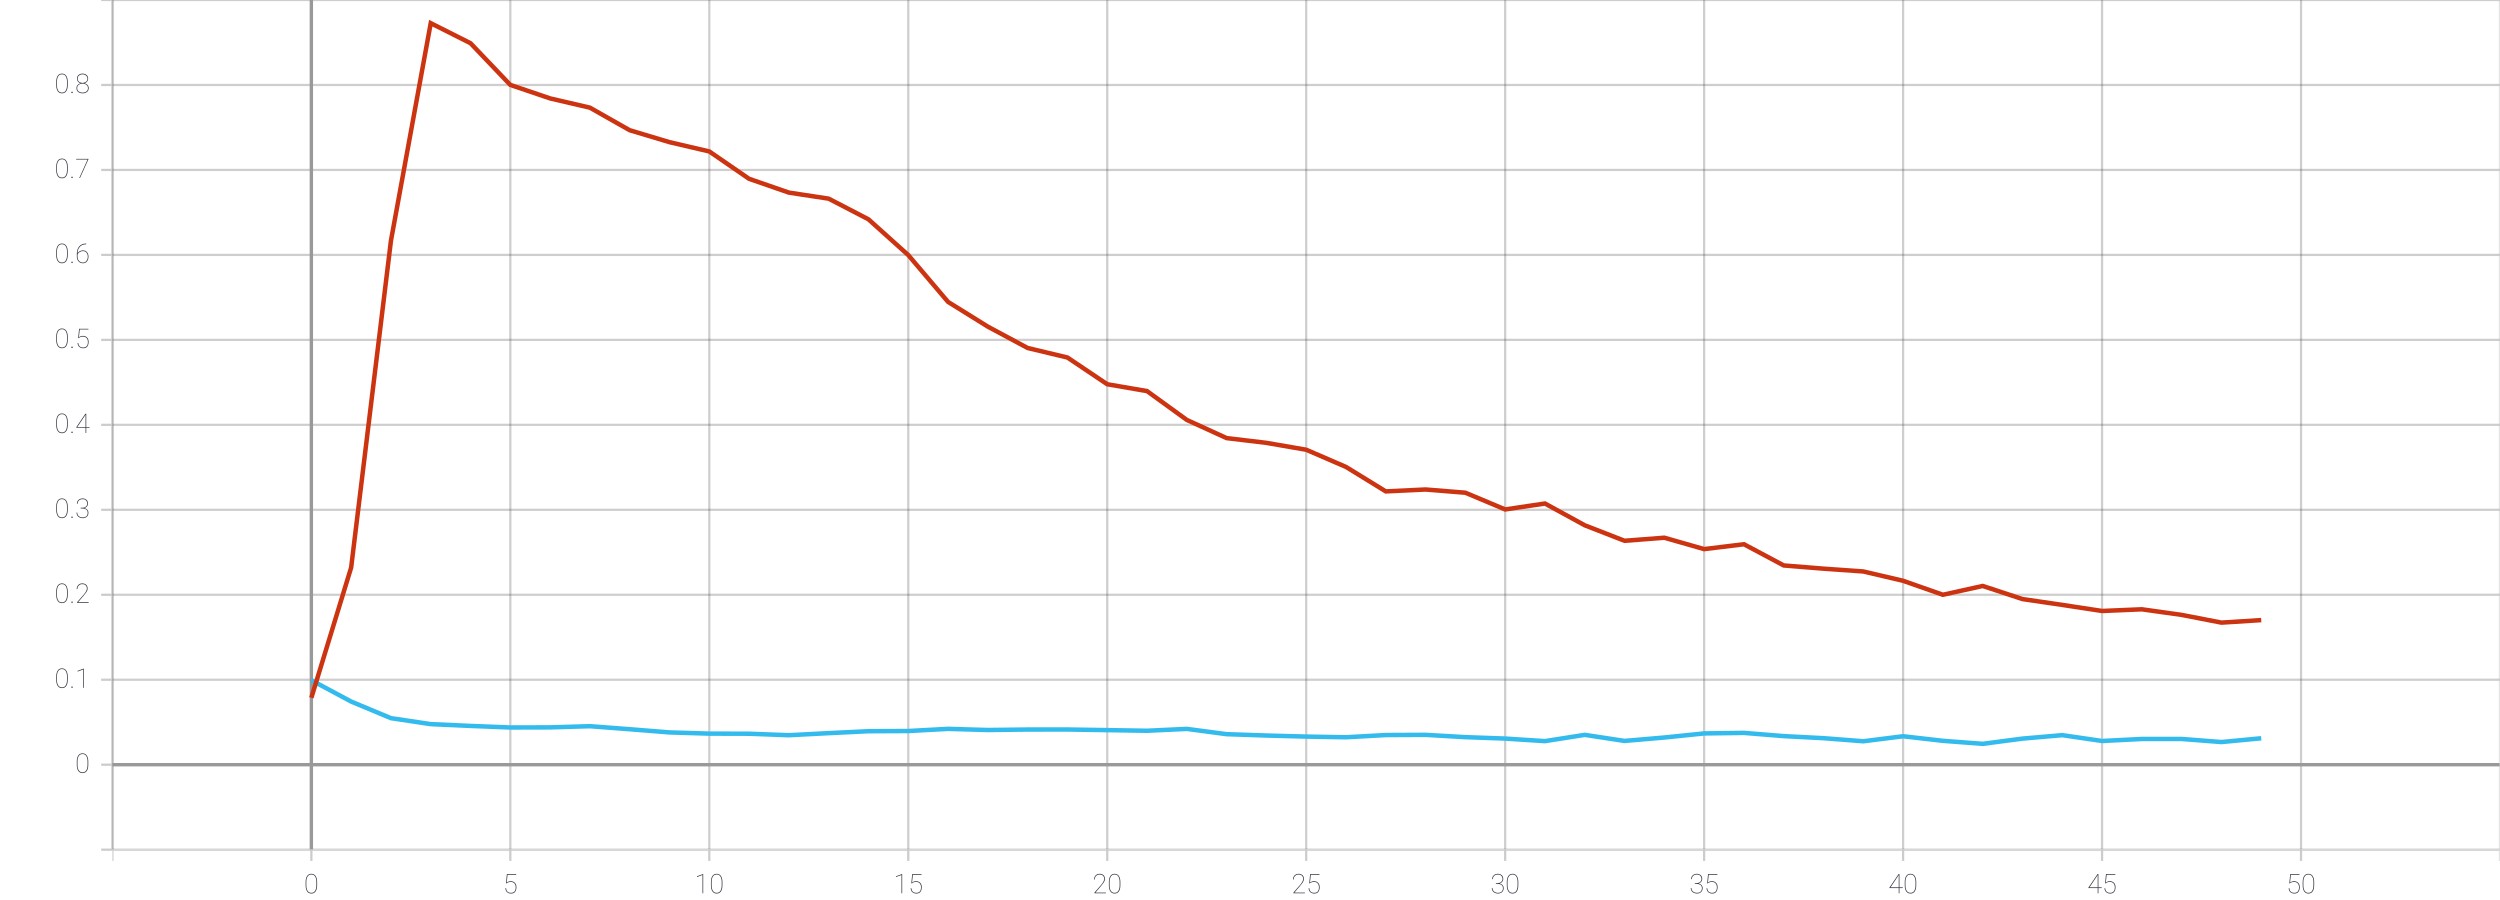
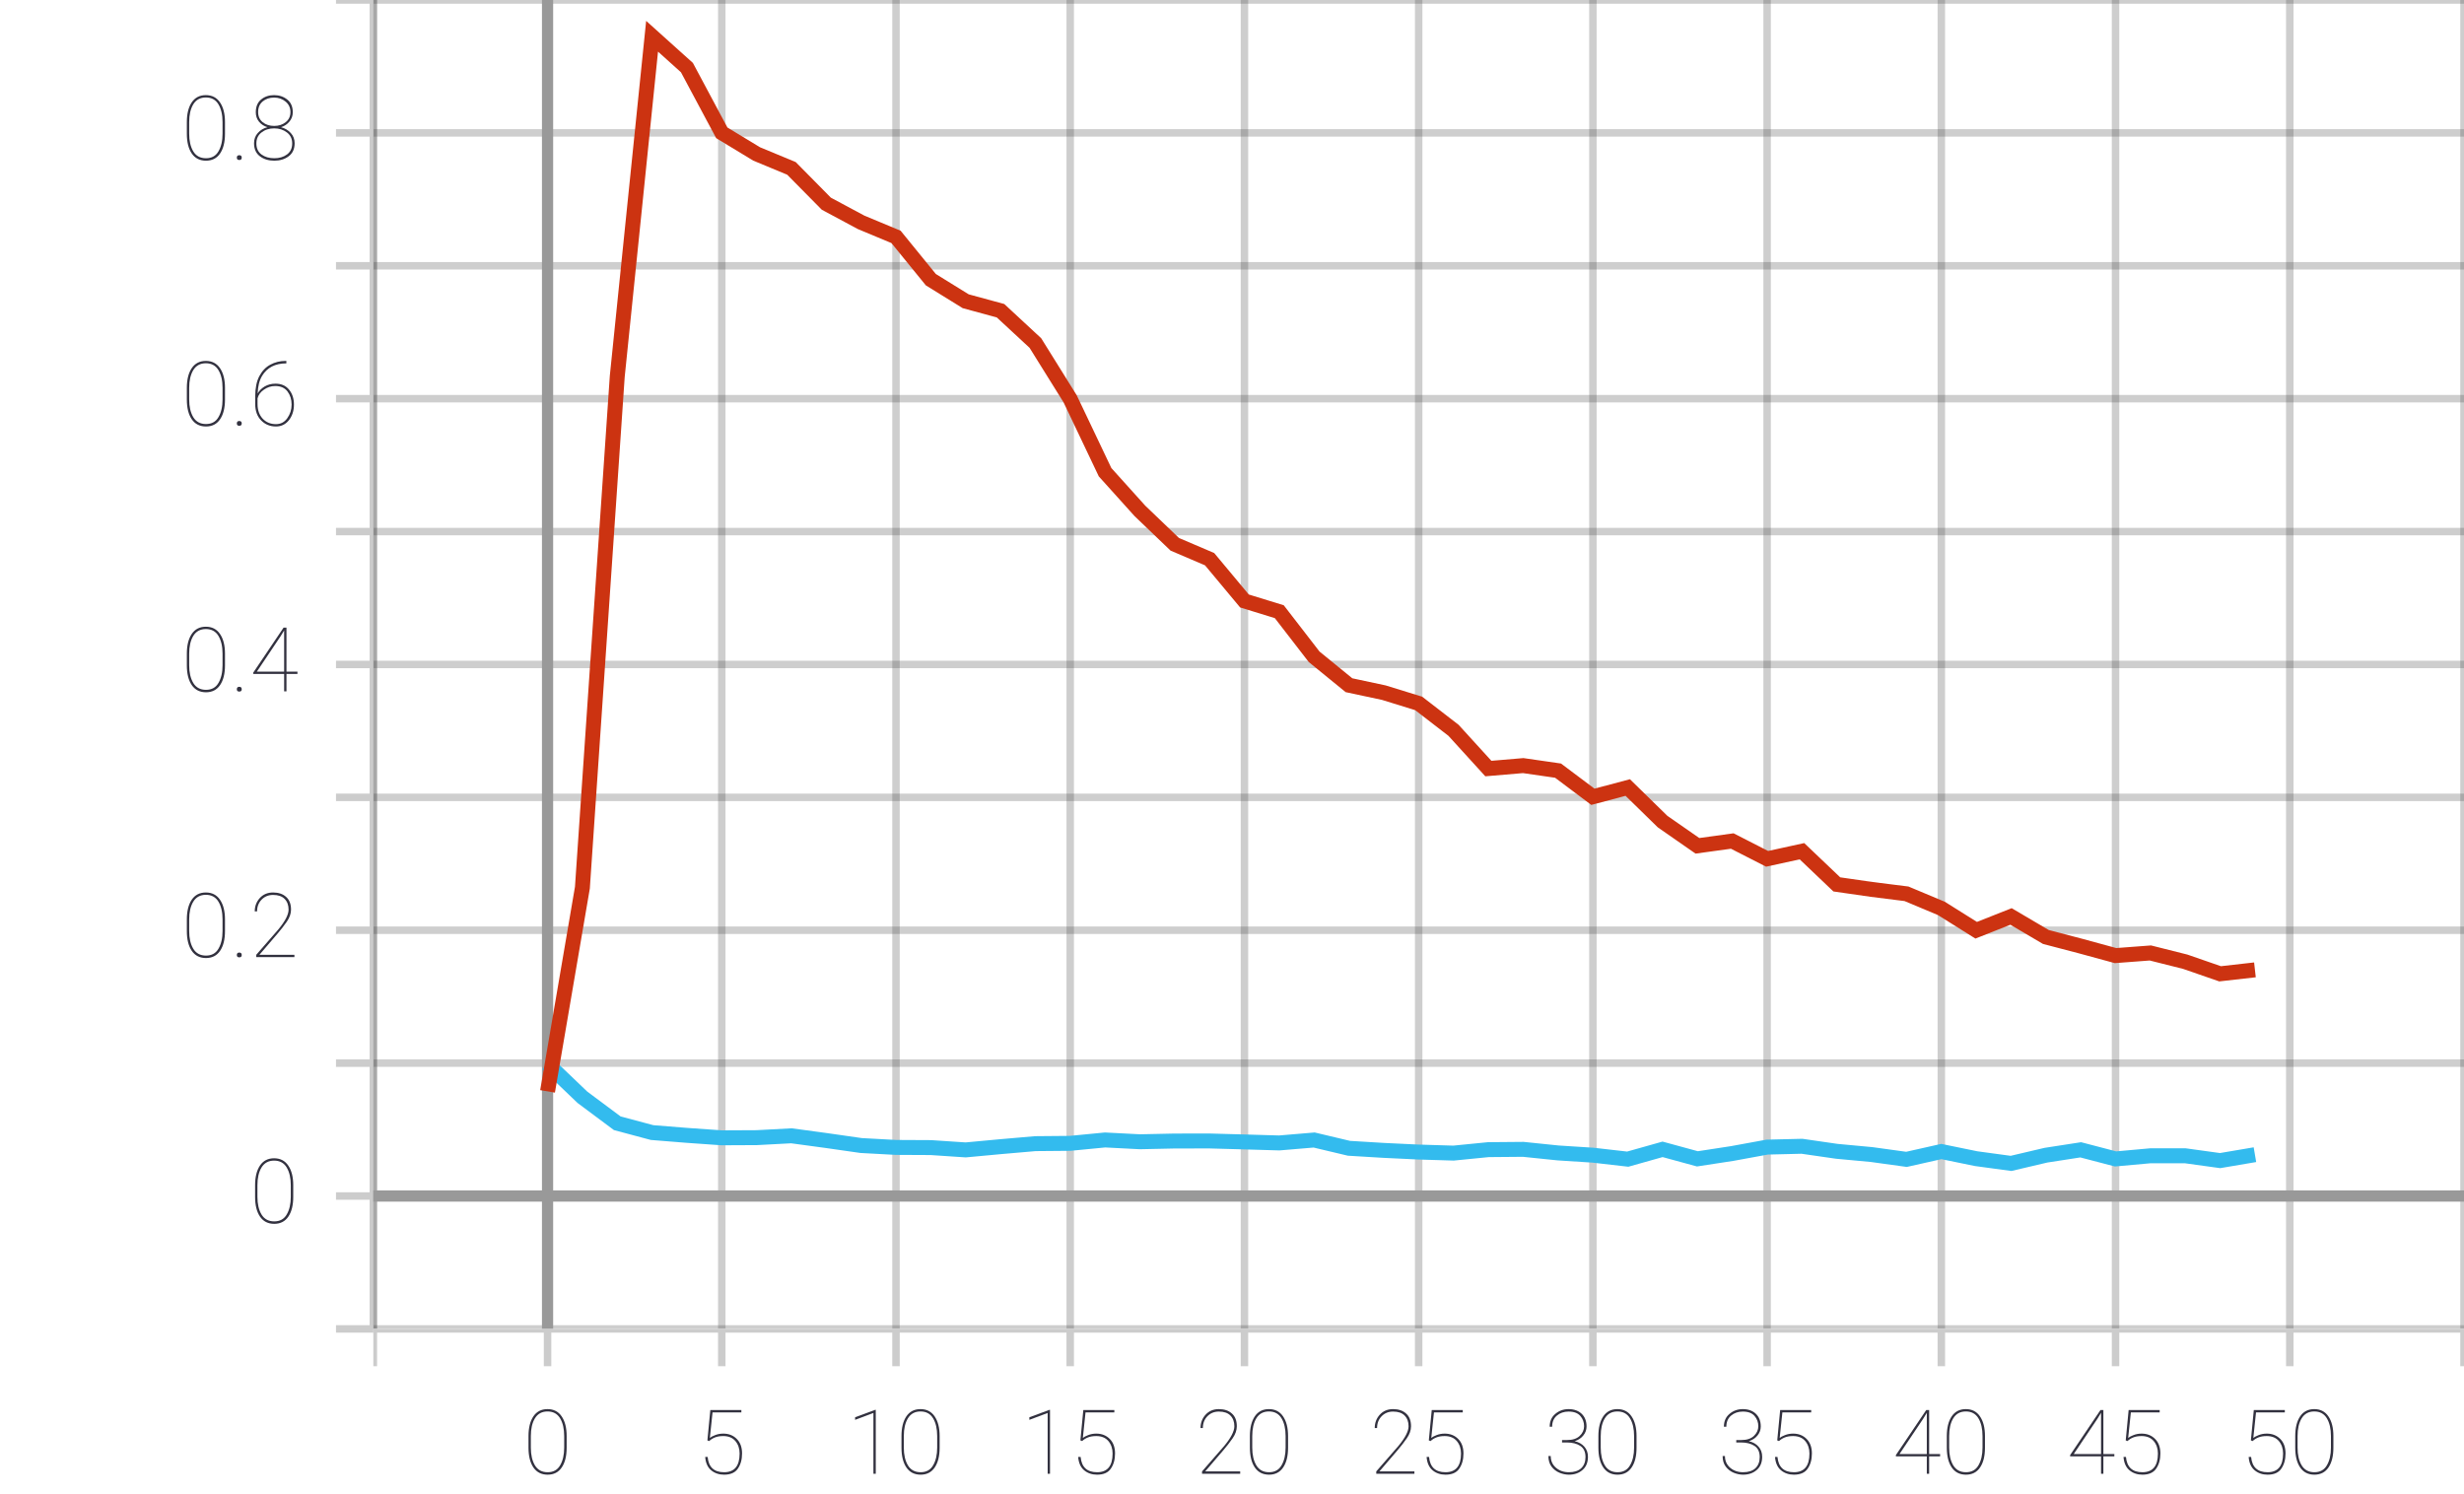
- <svg xmlns="http://www.w3.org/2000/svg" viewBox="0 0 1112.2 400">
+ <svg xmlns="http://www.w3.org/2000/svg" viewBox="0 0 330 200">
  <g>
    <g>
      <g>
        <g>
          <g>
-             <line x1="50" y1="378" x2="45" y2="378" style="visibility: inherit;" fill="rgb(0, 0, 0)" stroke="rgb(204, 204, 204)" stroke-width="1px" />
-             <line x1="50" y1="340.2" x2="45" y2="340.2" style="visibility: inherit;" fill="rgb(0, 0, 0)" stroke="rgb(204, 204, 204)" stroke-width="1px" />
-             <line x1="50" y1="302.4" x2="45" y2="302.4" style="visibility: inherit;" fill="rgb(0, 0, 0)" stroke="rgb(204, 204, 204)" stroke-width="1px" />
-             <line x1="50" y1="264.6" x2="45" y2="264.6" style="visibility: inherit;" fill="rgb(0, 0, 0)" stroke="rgb(204, 204, 204)" stroke-width="1px" />
-             <line x1="50" y1="226.8" x2="45" y2="226.8" style="visibility: inherit;" fill="rgb(0, 0, 0)" stroke="rgb(204, 204, 204)" stroke-width="1px" />
-             <line x1="50" y1="189" x2="45" y2="189" style="visibility: inherit;" fill="rgb(0, 0, 0)" stroke="rgb(204, 204, 204)" stroke-width="1px" />
-             <line x1="50" y1="151.2" x2="45" y2="151.2" style="visibility: inherit;" fill="rgb(0, 0, 0)" stroke="rgb(204, 204, 204)" stroke-width="1px" />
-             <line x1="50" y1="113.4" x2="45" y2="113.4" style="visibility: inherit;" fill="rgb(0, 0, 0)" stroke="rgb(204, 204, 204)" stroke-width="1px" />
-             <line x1="50" y1="75.6" x2="45" y2="75.6" style="visibility: inherit;" fill="rgb(0, 0, 0)" stroke="rgb(204, 204, 204)" stroke-width="1px" />
-             <line x1="50" y1="37.8" x2="45" y2="37.8" style="visibility: inherit;" fill="rgb(0, 0, 0)" stroke="rgb(204, 204, 204)" stroke-width="1px" />
+             <line x1="50" y1="178" x2="45" y2="178" style="visibility: inherit;" fill="rgb(0, 0, 0)" stroke="rgb(204, 204, 204)" stroke-width="1px" />
+             <line x1="50" y1="160.2" x2="45" y2="160.2" style="visibility: inherit;" fill="rgb(0, 0, 0)" stroke="rgb(204, 204, 204)" stroke-width="1px" />
+             <line x1="50" y1="142.4" x2="45" y2="142.4" style="visibility: inherit;" fill="rgb(0, 0, 0)" stroke="rgb(204, 204, 204)" stroke-width="1px" />
+             <line x1="50" y1="124.6" x2="45" y2="124.6" style="visibility: inherit;" fill="rgb(0, 0, 0)" stroke="rgb(204, 204, 204)" stroke-width="1px" />
+             <line x1="50" y1="106.8" x2="45" y2="106.8" style="visibility: inherit;" fill="rgb(0, 0, 0)" stroke="rgb(204, 204, 204)" stroke-width="1px" />
+             <line x1="50" y1="89" x2="45" y2="89" style="visibility: inherit;" fill="rgb(0, 0, 0)" stroke="rgb(204, 204, 204)" stroke-width="1px" />
+             <line x1="50" y1="71.2" x2="45" y2="71.2" style="visibility: inherit;" fill="rgb(0, 0, 0)" stroke="rgb(204, 204, 204)" stroke-width="1px" />
+             <line x1="50" y1="53.4" x2="45" y2="53.4" style="visibility: inherit;" fill="rgb(0, 0, 0)" stroke="rgb(204, 204, 204)" stroke-width="1px" />
+             <line x1="50" y1="35.6" x2="45" y2="35.6" style="visibility: inherit;" fill="rgb(0, 0, 0)" stroke="rgb(204, 204, 204)" stroke-width="1px" />
+             <line x1="50" y1="17.8" x2="45" y2="17.8" style="visibility: inherit;" fill="rgb(0, 0, 0)" stroke="rgb(204, 204, 204)" stroke-width="1px" />
            <line x1="50" y1="0" x2="45" y2="0" style="visibility: inherit;" fill="rgb(0, 0, 0)" stroke="rgb(204, 204, 204)" stroke-width="1px" />
          </g>
          <g transform="translate(40, 0)">
-             <text x="0" y="378" dx="0em" dy="0.3em" style="text-anchor: end; visibility: hidden; font-family: Roboto, sans-serif; font-size: 12px; font-weight: 200;" fill="rgb(50, 49, 63)" stroke="none" stroke-width="1px">-0.1</text>
-             <text x="0" y="340.2" dx="0em" dy="0.3em" style="text-anchor: end; visibility: inherit; font-family: Roboto, sans-serif; font-size: 12px; font-weight: 200;" fill="rgb(50, 49, 63)" stroke="none" stroke-width="1px">0</text>
-             <text x="0" y="302.4" dx="0em" dy="0.3em" style="text-anchor: end; visibility: inherit; font-family: Roboto, sans-serif; font-size: 12px; font-weight: 200;" fill="rgb(50, 49, 63)" stroke="none" stroke-width="1px">0.1</text>
-             <text x="0" y="264.6" dx="0em" dy="0.3em" style="text-anchor: end; visibility: inherit; font-family: Roboto, sans-serif; font-size: 12px; font-weight: 200;" fill="rgb(50, 49, 63)" stroke="none" stroke-width="1px">0.2</text>
-             <text x="0" y="226.8" dx="0em" dy="0.3em" style="text-anchor: end; visibility: inherit; font-family: Roboto, sans-serif; font-size: 12px; font-weight: 200;" fill="rgb(50, 49, 63)" stroke="none" stroke-width="1px">0.3</text>
-             <text x="0" y="189" dx="0em" dy="0.3em" style="text-anchor: end; visibility: inherit; font-family: Roboto, sans-serif; font-size: 12px; font-weight: 200;" fill="rgb(50, 49, 63)" stroke="none" stroke-width="1px">0.4</text>
-             <text x="0" y="151.2" dx="0em" dy="0.3em" style="text-anchor: end; visibility: inherit; font-family: Roboto, sans-serif; font-size: 12px; font-weight: 200;" fill="rgb(50, 49, 63)" stroke="none" stroke-width="1px">0.5</text>
-             <text x="0" y="113.4" dx="0em" dy="0.3em" style="text-anchor: end; visibility: inherit; font-family: Roboto, sans-serif; font-size: 12px; font-weight: 200;" fill="rgb(50, 49, 63)" stroke="none" stroke-width="1px">0.6</text>
-             <text x="0" y="75.6" dx="0em" dy="0.3em" style="text-anchor: end; visibility: inherit; font-family: Roboto, sans-serif; font-size: 12px; font-weight: 200;" fill="rgb(50, 49, 63)" stroke="none" stroke-width="1px">0.7</text>
-             <text x="0" y="37.8" dx="0em" dy="0.3em" style="text-anchor: end; visibility: inherit; font-family: Roboto, sans-serif; font-size: 12px; font-weight: 200;" fill="rgb(50, 49, 63)" stroke="none" stroke-width="1px">0.8</text>
+             <text x="0" y="178" dx="0em" dy="0.3em" style="text-anchor: end; visibility: hidden; font-family: Roboto, sans-serif; font-size: 12px; font-weight: 200;" fill="rgb(50, 49, 63)" stroke="none" stroke-width="1px">-0.1</text>
+             <text x="0" y="160.2" dx="0em" dy="0.3em" style="text-anchor: end; visibility: inherit; font-family: Roboto, sans-serif; font-size: 12px; font-weight: 200;" fill="rgb(50, 49, 63)" stroke="none" stroke-width="1px">0</text>
+             <text x="0" y="142.4" dx="0em" dy="0.3em" style="text-anchor: end; visibility: hidden; font-family: Roboto, sans-serif; font-size: 12px; font-weight: 200;" fill="rgb(50, 49, 63)" stroke="none" stroke-width="1px">0.1</text>
+             <text x="0" y="124.6" dx="0em" dy="0.3em" style="text-anchor: end; visibility: inherit; font-family: Roboto, sans-serif; font-size: 12px; font-weight: 200;" fill="rgb(50, 49, 63)" stroke="none" stroke-width="1px">0.2</text>
+             <text x="0" y="106.8" dx="0em" dy="0.3em" style="text-anchor: end; visibility: hidden; font-family: Roboto, sans-serif; font-size: 12px; font-weight: 200;" fill="rgb(50, 49, 63)" stroke="none" stroke-width="1px">0.3</text>
+             <text x="0" y="89" dx="0em" dy="0.3em" style="text-anchor: end; visibility: inherit; font-family: Roboto, sans-serif; font-size: 12px; font-weight: 200;" fill="rgb(50, 49, 63)" stroke="none" stroke-width="1px">0.4</text>
+             <text x="0" y="71.2" dx="0em" dy="0.3em" style="text-anchor: end; visibility: hidden; font-family: Roboto, sans-serif; font-size: 12px; font-weight: 200;" fill="rgb(50, 49, 63)" stroke="none" stroke-width="1px">0.5</text>
+             <text x="0" y="53.4" dx="0em" dy="0.3em" style="text-anchor: end; visibility: inherit; font-family: Roboto, sans-serif; font-size: 12px; font-weight: 200;" fill="rgb(50, 49, 63)" stroke="none" stroke-width="1px">0.6</text>
+             <text x="0" y="35.6" dx="0em" dy="0.3em" style="text-anchor: end; visibility: hidden; font-family: Roboto, sans-serif; font-size: 12px; font-weight: 200;" fill="rgb(50, 49, 63)" stroke="none" stroke-width="1px">0.7</text>
+             <text x="0" y="17.8" dx="0em" dy="0.3em" style="text-anchor: end; visibility: inherit; font-family: Roboto, sans-serif; font-size: 12px; font-weight: 200;" fill="rgb(50, 49, 63)" stroke="none" stroke-width="1px">0.8</text>
            <text x="0" y="0" dx="0em" dy="0.3em" style="text-anchor: end; visibility: hidden; font-family: Roboto, sans-serif; font-size: 12px; font-weight: 200;" fill="rgb(50, 49, 63)" stroke="none" stroke-width="1px">0.9</text>
          </g>
-           <line x1="50" y1="0" x2="50" y2="378" fill="rgb(0, 0, 0)" stroke="rgb(204, 204, 204)" stroke-width="1px" />
+           <line x1="50" y1="0" x2="50" y2="178" fill="rgb(0, 0, 0)" stroke="rgb(204, 204, 204)" stroke-width="1px" />
        </g>
      </g>
      <g transform="translate(50, 0)" clip-path="url(#clip_0)">
        <clipPath id="clip_0">
-           <rect width="1062" height="378" />
+           <rect width="280" height="178" />
        </clipPath>
        <g>
          <g>
            <g>
-               <line x1="0" y1="0" x2="0" y2="378" fill="rgb(0, 0, 0)" stroke="rgb(60, 60, 60)" stroke-width="1px" opacity="0.25" />
-               <line x1="88.517" y1="0" x2="88.517" y2="378" fill="rgb(0, 0, 0)" stroke="rgb(60, 60, 60)" stroke-width="1px" opacity="0.25" />
-               <line x1="177.033" y1="0" x2="177.033" y2="378" fill="rgb(0, 0, 0)" stroke="rgb(60, 60, 60)" stroke-width="1px" opacity="0.25" />
-               <line x1="265.55" y1="0" x2="265.55" y2="378" fill="rgb(0, 0, 0)" stroke="rgb(60, 60, 60)" stroke-width="1px" opacity="0.25" />
-               <line x1="354.067" y1="0" x2="354.067" y2="378" fill="rgb(0, 0, 0)" stroke="rgb(60, 60, 60)" stroke-width="1px" opacity="0.25" />
-               <line x1="442.583" y1="0" x2="442.583" y2="378" fill="rgb(0, 0, 0)" stroke="rgb(60, 60, 60)" stroke-width="1px" opacity="0.25" />
-               <line x1="531.1" y1="0" x2="531.1" y2="378" fill="rgb(0, 0, 0)" stroke="rgb(60, 60, 60)" stroke-width="1px" opacity="0.25" />
-               <line x1="619.617" y1="0" x2="619.617" y2="378" fill="rgb(0, 0, 0)" stroke="rgb(60, 60, 60)" stroke-width="1px" opacity="0.25" />
-               <line x1="708.133" y1="0" x2="708.133" y2="378" fill="rgb(0, 0, 0)" stroke="rgb(60, 60, 60)" stroke-width="1px" opacity="0.25" />
-               <line x1="796.65" y1="0" x2="796.65" y2="378" fill="rgb(0, 0, 0)" stroke="rgb(60, 60, 60)" stroke-width="1px" opacity="0.25" />
-               <line x1="885.167" y1="0" x2="885.167" y2="378" fill="rgb(0, 0, 0)" stroke="rgb(60, 60, 60)" stroke-width="1px" opacity="0.25" />
-               <line x1="973.683" y1="0" x2="973.683" y2="378" fill="rgb(0, 0, 0)" stroke="rgb(60, 60, 60)" stroke-width="1px" opacity="0.25" />
-               <line x1="1062.2" y1="0" x2="1062.2" y2="378" fill="rgb(0, 0, 0)" stroke="rgb(60, 60, 60)" stroke-width="1px" opacity="0.25" />
+               <line x1="0" y1="0" x2="0" y2="178" fill="rgb(0, 0, 0)" stroke="rgb(60, 60, 60)" stroke-width="1px" opacity="0.25" />
+               <line x1="23.333" y1="0" x2="23.333" y2="178" fill="rgb(0, 0, 0)" stroke="rgb(60, 60, 60)" stroke-width="1px" opacity="0.25" />
+               <line x1="46.667" y1="0" x2="46.667" y2="178" fill="rgb(0, 0, 0)" stroke="rgb(60, 60, 60)" stroke-width="1px" opacity="0.25" />
+               <line x1="70" y1="0" x2="70" y2="178" fill="rgb(0, 0, 0)" stroke="rgb(60, 60, 60)" stroke-width="1px" opacity="0.25" />
+               <line x1="93.333" y1="0" x2="93.333" y2="178" fill="rgb(0, 0, 0)" stroke="rgb(60, 60, 60)" stroke-width="1px" opacity="0.25" />
+               <line x1="116.667" y1="0" x2="116.667" y2="178" fill="rgb(0, 0, 0)" stroke="rgb(60, 60, 60)" stroke-width="1px" opacity="0.25" />
+               <line x1="140" y1="0" x2="140" y2="178" fill="rgb(0, 0, 0)" stroke="rgb(60, 60, 60)" stroke-width="1px" opacity="0.25" />
+               <line x1="163.333" y1="0" x2="163.333" y2="178" fill="rgb(0, 0, 0)" stroke="rgb(60, 60, 60)" stroke-width="1px" opacity="0.25" />
+               <line x1="186.667" y1="0" x2="186.667" y2="178" fill="rgb(0, 0, 0)" stroke="rgb(60, 60, 60)" stroke-width="1px" opacity="0.25" />
+               <line x1="210" y1="0" x2="210" y2="178" fill="rgb(0, 0, 0)" stroke="rgb(60, 60, 60)" stroke-width="1px" opacity="0.25" />
+               <line x1="233.333" y1="0" x2="233.333" y2="178" fill="rgb(0, 0, 0)" stroke="rgb(60, 60, 60)" stroke-width="1px" opacity="0.25" />
+               <line x1="256.667" y1="0" x2="256.667" y2="178" fill="rgb(0, 0, 0)" stroke="rgb(60, 60, 60)" stroke-width="1px" opacity="0.25" />
+               <line x1="280" y1="0" x2="280" y2="178" fill="rgb(0, 0, 0)" stroke="rgb(60, 60, 60)" stroke-width="1px" opacity="0.25" />
            </g>
            <g>
-               <line x1="0" y1="378" x2="1062.2" y2="378" fill="rgb(0, 0, 0)" stroke="rgb(60, 60, 60)" stroke-width="1px" opacity="0.25" />
-               <line x1="0" y1="340.2" x2="1062.2" y2="340.2" fill="rgb(0, 0, 0)" stroke="rgb(60, 60, 60)" stroke-width="1px" opacity="0.25" />
-               <line x1="0" y1="302.4" x2="1062.2" y2="302.4" fill="rgb(0, 0, 0)" stroke="rgb(60, 60, 60)" stroke-width="1px" opacity="0.25" />
-               <line x1="0" y1="264.6" x2="1062.2" y2="264.6" fill="rgb(0, 0, 0)" stroke="rgb(60, 60, 60)" stroke-width="1px" opacity="0.25" />
-               <line x1="0" y1="226.8" x2="1062.2" y2="226.8" fill="rgb(0, 0, 0)" stroke="rgb(60, 60, 60)" stroke-width="1px" opacity="0.25" />
-               <line x1="0" y1="189" x2="1062.2" y2="189" fill="rgb(0, 0, 0)" stroke="rgb(60, 60, 60)" stroke-width="1px" opacity="0.25" />
-               <line x1="0" y1="151.2" x2="1062.2" y2="151.2" fill="rgb(0, 0, 0)" stroke="rgb(60, 60, 60)" stroke-width="1px" opacity="0.25" />
-               <line x1="0" y1="113.4" x2="1062.2" y2="113.4" fill="rgb(0, 0, 0)" stroke="rgb(60, 60, 60)" stroke-width="1px" opacity="0.25" />
-               <line x1="0" y1="75.6" x2="1062.2" y2="75.6" fill="rgb(0, 0, 0)" stroke="rgb(60, 60, 60)" stroke-width="1px" opacity="0.25" />
-               <line x1="0" y1="37.8" x2="1062.2" y2="37.8" fill="rgb(0, 0, 0)" stroke="rgb(60, 60, 60)" stroke-width="1px" opacity="0.25" />
-               <line x1="0" y1="0" x2="1062.2" y2="0" fill="rgb(0, 0, 0)" stroke="rgb(60, 60, 60)" stroke-width="1px" opacity="0.25" />
+               <line x1="0" y1="178" x2="280" y2="178" fill="rgb(0, 0, 0)" stroke="rgb(60, 60, 60)" stroke-width="1px" opacity="0.25" />
+               <line x1="0" y1="160.2" x2="280" y2="160.2" fill="rgb(0, 0, 0)" stroke="rgb(60, 60, 60)" stroke-width="1px" opacity="0.25" />
+               <line x1="0" y1="142.4" x2="280" y2="142.4" fill="rgb(0, 0, 0)" stroke="rgb(60, 60, 60)" stroke-width="1px" opacity="0.25" />
+               <line x1="0" y1="124.6" x2="280" y2="124.6" fill="rgb(0, 0, 0)" stroke="rgb(60, 60, 60)" stroke-width="1px" opacity="0.25" />
+               <line x1="0" y1="106.8" x2="280" y2="106.8" fill="rgb(0, 0, 0)" stroke="rgb(60, 60, 60)" stroke-width="1px" opacity="0.25" />
+               <line x1="0" y1="89" x2="280" y2="89" fill="rgb(0, 0, 0)" stroke="rgb(60, 60, 60)" stroke-width="1px" opacity="0.25" />
+               <line x1="0" y1="71.2" x2="280" y2="71.2" fill="rgb(0, 0, 0)" stroke="rgb(60, 60, 60)" stroke-width="1px" opacity="0.25" />
+               <line x1="0" y1="53.4" x2="280" y2="53.4" fill="rgb(0, 0, 0)" stroke="rgb(60, 60, 60)" stroke-width="1px" opacity="0.25" />
+               <line x1="0" y1="35.6" x2="280" y2="35.6" fill="rgb(0, 0, 0)" stroke="rgb(60, 60, 60)" stroke-width="1px" opacity="0.25" />
+               <line x1="0" y1="17.8" x2="280" y2="17.8" fill="rgb(0, 0, 0)" stroke="rgb(60, 60, 60)" stroke-width="1px" opacity="0.25" />
+               <line x1="0" y1="0" x2="280" y2="0" fill="rgb(0, 0, 0)" stroke="rgb(60, 60, 60)" stroke-width="1px" opacity="0.25" />
            </g>
          </g>
        </g>
        <g>
          <g>
-             <line x1="0" y1="340.2" x2="1062.2" y2="340.2" fill="rgb(0, 0, 0)" stroke="rgb(153, 153, 153)" stroke-width="1.5px" />
+             <line x1="0" y1="160.2" x2="280" y2="160.2" fill="rgb(0, 0, 0)" stroke="rgb(153, 153, 153)" stroke-width="1.5px" />
          </g>
        </g>
        <g>
          <g>
-             <line x1="88.517" y1="0" x2="88.517" y2="378" fill="rgb(0, 0, 0)" stroke="rgb(153, 153, 153)" stroke-width="1.5px" />
+             <line x1="23.333" y1="0" x2="23.333" y2="178" fill="rgb(0, 0, 0)" stroke="rgb(153, 153, 153)" stroke-width="1.5px" />
          </g>
        </g>
        <g>
          <g>
            <g>
              <g>
                <g>
-                   <path stroke="rgb(51, 187, 238)" stroke-width="2px" d="M88.517,302.629L106.22,312.109L123.923,319.496L141.627,322.15L159.33,322.947L177.033,323.644L194.737,323.595L212.44,323.071L230.143,324.417L247.847,325.837L265.55,326.373L283.253,326.422L300.957,327.083L318.66,326.161L336.363,325.301L354.067,325.214L371.77,324.255L389.473,324.766L407.177,324.554L424.88,324.541L442.583,324.815L460.287,325.102L477.99,324.267L495.693,326.622L513.397,327.22L531.1,327.693L548.803,327.992L566.507,327.008L584.21,326.921L601.913,327.942L619.617,328.577L637.32,329.711L655.023,326.921L672.727,329.624L690.43,328.104L708.133,326.285L725.837,326.049L743.54,327.481L761.243,328.403L778.947,329.773L796.65,327.544L814.353,329.574L832.057,330.919L849.76,328.59L867.463,327.058L885.167,329.649L902.87,328.752L920.573,328.752L938.277,330.122L955.98,328.44" style="fill: none;" fill="none" />
+                   <path stroke="rgb(51, 187, 238)" stroke-width="2px" d="M23.333,142.508L28,146.972L32.667,150.451L37.333,151.7L42,152.075L46.667,152.404L51.333,152.381L56,152.134L60.667,152.768L65.333,153.436L70,153.689L74.667,153.712L79.333,154.023L84,153.589L88.667,153.184L93.333,153.143L98,152.691L102.667,152.932L107.333,152.832L112,152.826L116.667,152.955L121.333,153.09L126,152.697L130.667,153.806L135.333,154.088L140,154.31L144.667,154.451L149.333,153.988L154,153.947L158.667,154.428L163.333,154.727L168,155.261L172.667,153.947L177.333,155.22L182,154.504L186.667,153.648L191.333,153.536L196,154.211L200.667,154.645L205.333,155.29L210,154.24L214.667,155.196L219.333,155.83L224,154.733L228.667,154.011L233.333,155.231L238,154.809L242.667,154.809L247.333,155.454L252,154.662" style="fill: none;" fill="none" />
                </g>
                <g>
-                   <path stroke="rgb(204, 51, 17)" stroke-width="2px" d="M88.517,310.433L106.22,252.478L123.923,107.09L141.627,10.311L159.33,19.23L177.033,37.778L194.737,43.785L212.44,47.899L230.143,57.936L247.847,63.248L265.55,67.378L283.253,79.555L300.957,85.686L318.66,88.382L336.363,97.573L354.067,113.478L371.77,134.316L389.473,145.32L407.177,154.817L424.88,159.054L442.583,170.941L460.287,173.99L477.99,186.819L495.693,194.903L513.397,197.022L531.1,200.082L548.803,207.732L566.507,218.608L584.21,217.768L601.913,219.202L619.617,226.638L637.32,224.006L655.023,233.695L672.727,240.586L690.43,239.221L708.133,244.288L725.837,242.121L743.54,251.558L761.243,252.987L778.947,254.233L796.65,258.385L814.353,264.601L832.057,260.68L849.76,266.516L867.463,269.111L885.167,271.813L902.87,271.064L920.573,273.557L938.277,276.991L955.98,275.868" style="fill: none;" fill="none" />
+                   <path stroke="rgb(204, 51, 17)" stroke-width="2px" d="M23.333,146.183L28,118.892L32.667,50.429L37.333,4.856L42,9.055L46.667,17.789L51.333,20.619L56,22.556L60.667,27.282L65.333,29.784L70,31.728L74.667,37.462L79.333,40.349L84,41.619L88.667,45.947L93.333,53.437L98,63.249L102.667,68.431L107.333,72.903L112,74.898L116.667,80.496L121.333,81.932L126,87.973L130.667,91.78L135.333,92.777L140,94.218L144.667,97.821L149.333,102.943L154,102.547L158.667,103.222L163.333,106.724L168,105.484L172.667,110.047L177.333,113.292L182,112.649L186.667,115.035L191.333,114.015L196,118.459L200.667,119.131L205.333,119.718L210,121.673L214.667,124.601L219.333,122.754L224,125.502L228.667,126.724L233.333,127.996L238,127.644L242.667,128.818L247.333,130.435L252,129.906" style="fill: none;" fill="none" />
                </g>
              </g>
            </g>
          </g>
        </g>
      </g>
-       <g transform="translate(50, 378)" clip-path="url(#clip_1)">
+       <g transform="translate(50, 178)" clip-path="url(#clip_1)">
        <clipPath id="clip_1">
-           <rect width="1062" height="22" />
+           <rect width="280" height="22" />
        </clipPath>
        <g>
          <g>
            <line x1="0" y1="0" x2="0" y2="5" style="visibility: inherit;" fill="rgb(0, 0, 0)" stroke="rgb(204, 204, 204)" stroke-width="1px" />
-             <line x1="88.517" y1="0" x2="88.517" y2="5" style="visibility: inherit;" fill="rgb(0, 0, 0)" stroke="rgb(204, 204, 204)" stroke-width="1px" />
-             <line x1="177.033" y1="0" x2="177.033" y2="5" style="visibility: inherit;" fill="rgb(0, 0, 0)" stroke="rgb(204, 204, 204)" stroke-width="1px" />
-             <line x1="265.55" y1="0" x2="265.55" y2="5" style="visibility: inherit;" fill="rgb(0, 0, 0)" stroke="rgb(204, 204, 204)" stroke-width="1px" />
-             <line x1="354.067" y1="0" x2="354.067" y2="5" style="visibility: inherit;" fill="rgb(0, 0, 0)" stroke="rgb(204, 204, 204)" stroke-width="1px" />
-             <line x1="442.583" y1="0" x2="442.583" y2="5" style="visibility: inherit;" fill="rgb(0, 0, 0)" stroke="rgb(204, 204, 204)" stroke-width="1px" />
-             <line x1="531.1" y1="0" x2="531.1" y2="5" style="visibility: inherit;" fill="rgb(0, 0, 0)" stroke="rgb(204, 204, 204)" stroke-width="1px" />
-             <line x1="619.617" y1="0" x2="619.617" y2="5" style="visibility: inherit;" fill="rgb(0, 0, 0)" stroke="rgb(204, 204, 204)" stroke-width="1px" />
-             <line x1="708.133" y1="0" x2="708.133" y2="5" style="visibility: inherit;" fill="rgb(0, 0, 0)" stroke="rgb(204, 204, 204)" stroke-width="1px" />
-             <line x1="796.65" y1="0" x2="796.65" y2="5" style="visibility: inherit;" fill="rgb(0, 0, 0)" stroke="rgb(204, 204, 204)" stroke-width="1px" />
-             <line x1="885.167" y1="0" x2="885.167" y2="5" style="visibility: inherit;" fill="rgb(0, 0, 0)" stroke="rgb(204, 204, 204)" stroke-width="1px" />
-             <line x1="973.683" y1="0" x2="973.683" y2="5" style="visibility: inherit;" fill="rgb(0, 0, 0)" stroke="rgb(204, 204, 204)" stroke-width="1px" />
-             <line x1="1062.2" y1="0" x2="1062.2" y2="5" style="visibility: inherit;" fill="rgb(0, 0, 0)" stroke="rgb(204, 204, 204)" stroke-width="1px" />
+             <line x1="23.333" y1="0" x2="23.333" y2="5" style="visibility: inherit;" fill="rgb(0, 0, 0)" stroke="rgb(204, 204, 204)" stroke-width="1px" />
+             <line x1="46.667" y1="0" x2="46.667" y2="5" style="visibility: inherit;" fill="rgb(0, 0, 0)" stroke="rgb(204, 204, 204)" stroke-width="1px" />
+             <line x1="70" y1="0" x2="70" y2="5" style="visibility: inherit;" fill="rgb(0, 0, 0)" stroke="rgb(204, 204, 204)" stroke-width="1px" />
+             <line x1="93.333" y1="0" x2="93.333" y2="5" style="visibility: inherit;" fill="rgb(0, 0, 0)" stroke="rgb(204, 204, 204)" stroke-width="1px" />
+             <line x1="116.667" y1="0" x2="116.667" y2="5" style="visibility: inherit;" fill="rgb(0, 0, 0)" stroke="rgb(204, 204, 204)" stroke-width="1px" />
+             <line x1="140" y1="0" x2="140" y2="5" style="visibility: inherit;" fill="rgb(0, 0, 0)" stroke="rgb(204, 204, 204)" stroke-width="1px" />
+             <line x1="163.333" y1="0" x2="163.333" y2="5" style="visibility: inherit;" fill="rgb(0, 0, 0)" stroke="rgb(204, 204, 204)" stroke-width="1px" />
+             <line x1="186.667" y1="0" x2="186.667" y2="5" style="visibility: inherit;" fill="rgb(0, 0, 0)" stroke="rgb(204, 204, 204)" stroke-width="1px" />
+             <line x1="210" y1="0" x2="210" y2="5" style="visibility: inherit;" fill="rgb(0, 0, 0)" stroke="rgb(204, 204, 204)" stroke-width="1px" />
+             <line x1="233.333" y1="0" x2="233.333" y2="5" style="visibility: inherit;" fill="rgb(0, 0, 0)" stroke="rgb(204, 204, 204)" stroke-width="1px" />
+             <line x1="256.667" y1="0" x2="256.667" y2="5" style="visibility: inherit;" fill="rgb(0, 0, 0)" stroke="rgb(204, 204, 204)" stroke-width="1px" />
+             <line x1="280" y1="0" x2="280" y2="5" style="visibility: inherit;" fill="rgb(0, 0, 0)" stroke="rgb(204, 204, 204)" stroke-width="1px" />
          </g>
          <g transform="translate(0, 8)">
            <text x="0" y="0" dx="0em" dy="0.95em" style="text-anchor: middle; visibility: hidden; font-family: Roboto, sans-serif; font-size: 12px; font-weight: 200;" fill="rgb(50, 49, 63)" stroke="none" stroke-width="1px">-5</text>
-             <text x="88.517" y="0" dx="0em" dy="0.95em" style="text-anchor: middle; visibility: inherit; font-family: Roboto, sans-serif; font-size: 12px; font-weight: 200;" fill="rgb(50, 49, 63)" stroke="none" stroke-width="1px">0</text>
-             <text x="177.033" y="0" dx="0em" dy="0.95em" style="text-anchor: middle; visibility: inherit; font-family: Roboto, sans-serif; font-size: 12px; font-weight: 200;" fill="rgb(50, 49, 63)" stroke="none" stroke-width="1px">5</text>
-             <text x="265.55" y="0" dx="0em" dy="0.95em" style="text-anchor: middle; visibility: inherit; font-family: Roboto, sans-serif; font-size: 12px; font-weight: 200;" fill="rgb(50, 49, 63)" stroke="none" stroke-width="1px">10</text>
-             <text x="354.067" y="0" dx="0em" dy="0.95em" style="text-anchor: middle; visibility: inherit; font-family: Roboto, sans-serif; font-size: 12px; font-weight: 200;" fill="rgb(50, 49, 63)" stroke="none" stroke-width="1px">15</text>
-             <text x="442.583" y="0" dx="0em" dy="0.95em" style="text-anchor: middle; visibility: inherit; font-family: Roboto, sans-serif; font-size: 12px; font-weight: 200;" fill="rgb(50, 49, 63)" stroke="none" stroke-width="1px">20</text>
-             <text x="531.1" y="0" dx="0em" dy="0.95em" style="text-anchor: middle; visibility: inherit; font-family: Roboto, sans-serif; font-size: 12px; font-weight: 200;" fill="rgb(50, 49, 63)" stroke="none" stroke-width="1px">25</text>
-             <text x="619.617" y="0" dx="0em" dy="0.95em" style="text-anchor: middle; visibility: inherit; font-family: Roboto, sans-serif; font-size: 12px; font-weight: 200;" fill="rgb(50, 49, 63)" stroke="none" stroke-width="1px">30</text>
-             <text x="708.133" y="0" dx="0em" dy="0.95em" style="text-anchor: middle; visibility: inherit; font-family: Roboto, sans-serif; font-size: 12px; font-weight: 200;" fill="rgb(50, 49, 63)" stroke="none" stroke-width="1px">35</text>
-             <text x="796.65" y="0" dx="0em" dy="0.95em" style="text-anchor: middle; visibility: inherit; font-family: Roboto, sans-serif; font-size: 12px; font-weight: 200;" fill="rgb(50, 49, 63)" stroke="none" stroke-width="1px">40</text>
-             <text x="885.167" y="0" dx="0em" dy="0.95em" style="text-anchor: middle; visibility: inherit; font-family: Roboto, sans-serif; font-size: 12px; font-weight: 200;" fill="rgb(50, 49, 63)" stroke="none" stroke-width="1px">45</text>
-             <text x="973.683" y="0" dx="0em" dy="0.95em" style="text-anchor: middle; visibility: inherit; font-family: Roboto, sans-serif; font-size: 12px; font-weight: 200;" fill="rgb(50, 49, 63)" stroke="none" stroke-width="1px">50</text>
-             <text x="1062.2" y="0" dx="0em" dy="0.95em" style="text-anchor: middle; visibility: hidden; font-family: Roboto, sans-serif; font-size: 12px; font-weight: 200;" fill="rgb(50, 49, 63)" stroke="none" stroke-width="1px">55</text>
+             <text x="23.333" y="0" dx="0em" dy="0.95em" style="text-anchor: middle; visibility: inherit; font-family: Roboto, sans-serif; font-size: 12px; font-weight: 200;" fill="rgb(50, 49, 63)" stroke="none" stroke-width="1px">0</text>
+             <text x="46.667" y="0" dx="0em" dy="0.95em" style="text-anchor: middle; visibility: inherit; font-family: Roboto, sans-serif; font-size: 12px; font-weight: 200;" fill="rgb(50, 49, 63)" stroke="none" stroke-width="1px">5</text>
+             <text x="70" y="0" dx="0em" dy="0.95em" style="text-anchor: middle; visibility: inherit; font-family: Roboto, sans-serif; font-size: 12px; font-weight: 200;" fill="rgb(50, 49, 63)" stroke="none" stroke-width="1px">10</text>
+             <text x="93.333" y="0" dx="0em" dy="0.95em" style="text-anchor: middle; visibility: inherit; font-family: Roboto, sans-serif; font-size: 12px; font-weight: 200;" fill="rgb(50, 49, 63)" stroke="none" stroke-width="1px">15</text>
+             <text x="116.667" y="0" dx="0em" dy="0.95em" style="text-anchor: middle; visibility: inherit; font-family: Roboto, sans-serif; font-size: 12px; font-weight: 200;" fill="rgb(50, 49, 63)" stroke="none" stroke-width="1px">20</text>
+             <text x="140" y="0" dx="0em" dy="0.95em" style="text-anchor: middle; visibility: inherit; font-family: Roboto, sans-serif; font-size: 12px; font-weight: 200;" fill="rgb(50, 49, 63)" stroke="none" stroke-width="1px">25</text>
+             <text x="163.333" y="0" dx="0em" dy="0.95em" style="text-anchor: middle; visibility: inherit; font-family: Roboto, sans-serif; font-size: 12px; font-weight: 200;" fill="rgb(50, 49, 63)" stroke="none" stroke-width="1px">30</text>
+             <text x="186.667" y="0" dx="0em" dy="0.95em" style="text-anchor: middle; visibility: inherit; font-family: Roboto, sans-serif; font-size: 12px; font-weight: 200;" fill="rgb(50, 49, 63)" stroke="none" stroke-width="1px">35</text>
+             <text x="210" y="0" dx="0em" dy="0.95em" style="text-anchor: middle; visibility: inherit; font-family: Roboto, sans-serif; font-size: 12px; font-weight: 200;" fill="rgb(50, 49, 63)" stroke="none" stroke-width="1px">40</text>
+             <text x="233.333" y="0" dx="0em" dy="0.95em" style="text-anchor: middle; visibility: inherit; font-family: Roboto, sans-serif; font-size: 12px; font-weight: 200;" fill="rgb(50, 49, 63)" stroke="none" stroke-width="1px">45</text>
+             <text x="256.667" y="0" dx="0em" dy="0.95em" style="text-anchor: middle; visibility: inherit; font-family: Roboto, sans-serif; font-size: 12px; font-weight: 200;" fill="rgb(50, 49, 63)" stroke="none" stroke-width="1px">50</text>
+             <text x="280" y="0" dx="0em" dy="0.95em" style="text-anchor: middle; visibility: hidden; font-family: Roboto, sans-serif; font-size: 12px; font-weight: 200;" fill="rgb(50, 49, 63)" stroke="none" stroke-width="1px">55</text>
          </g>
-           <line x1="0" y1="0" x2="1062.2" y2="0" fill="rgb(0, 0, 0)" stroke="rgb(204, 204, 204)" stroke-width="1px" />
+           <line x1="0" y1="0" x2="280" y2="0" fill="rgb(0, 0, 0)" stroke="rgb(204, 204, 204)" stroke-width="1px" />
        </g>
      </g>
    </g>
  </g>
</svg>
